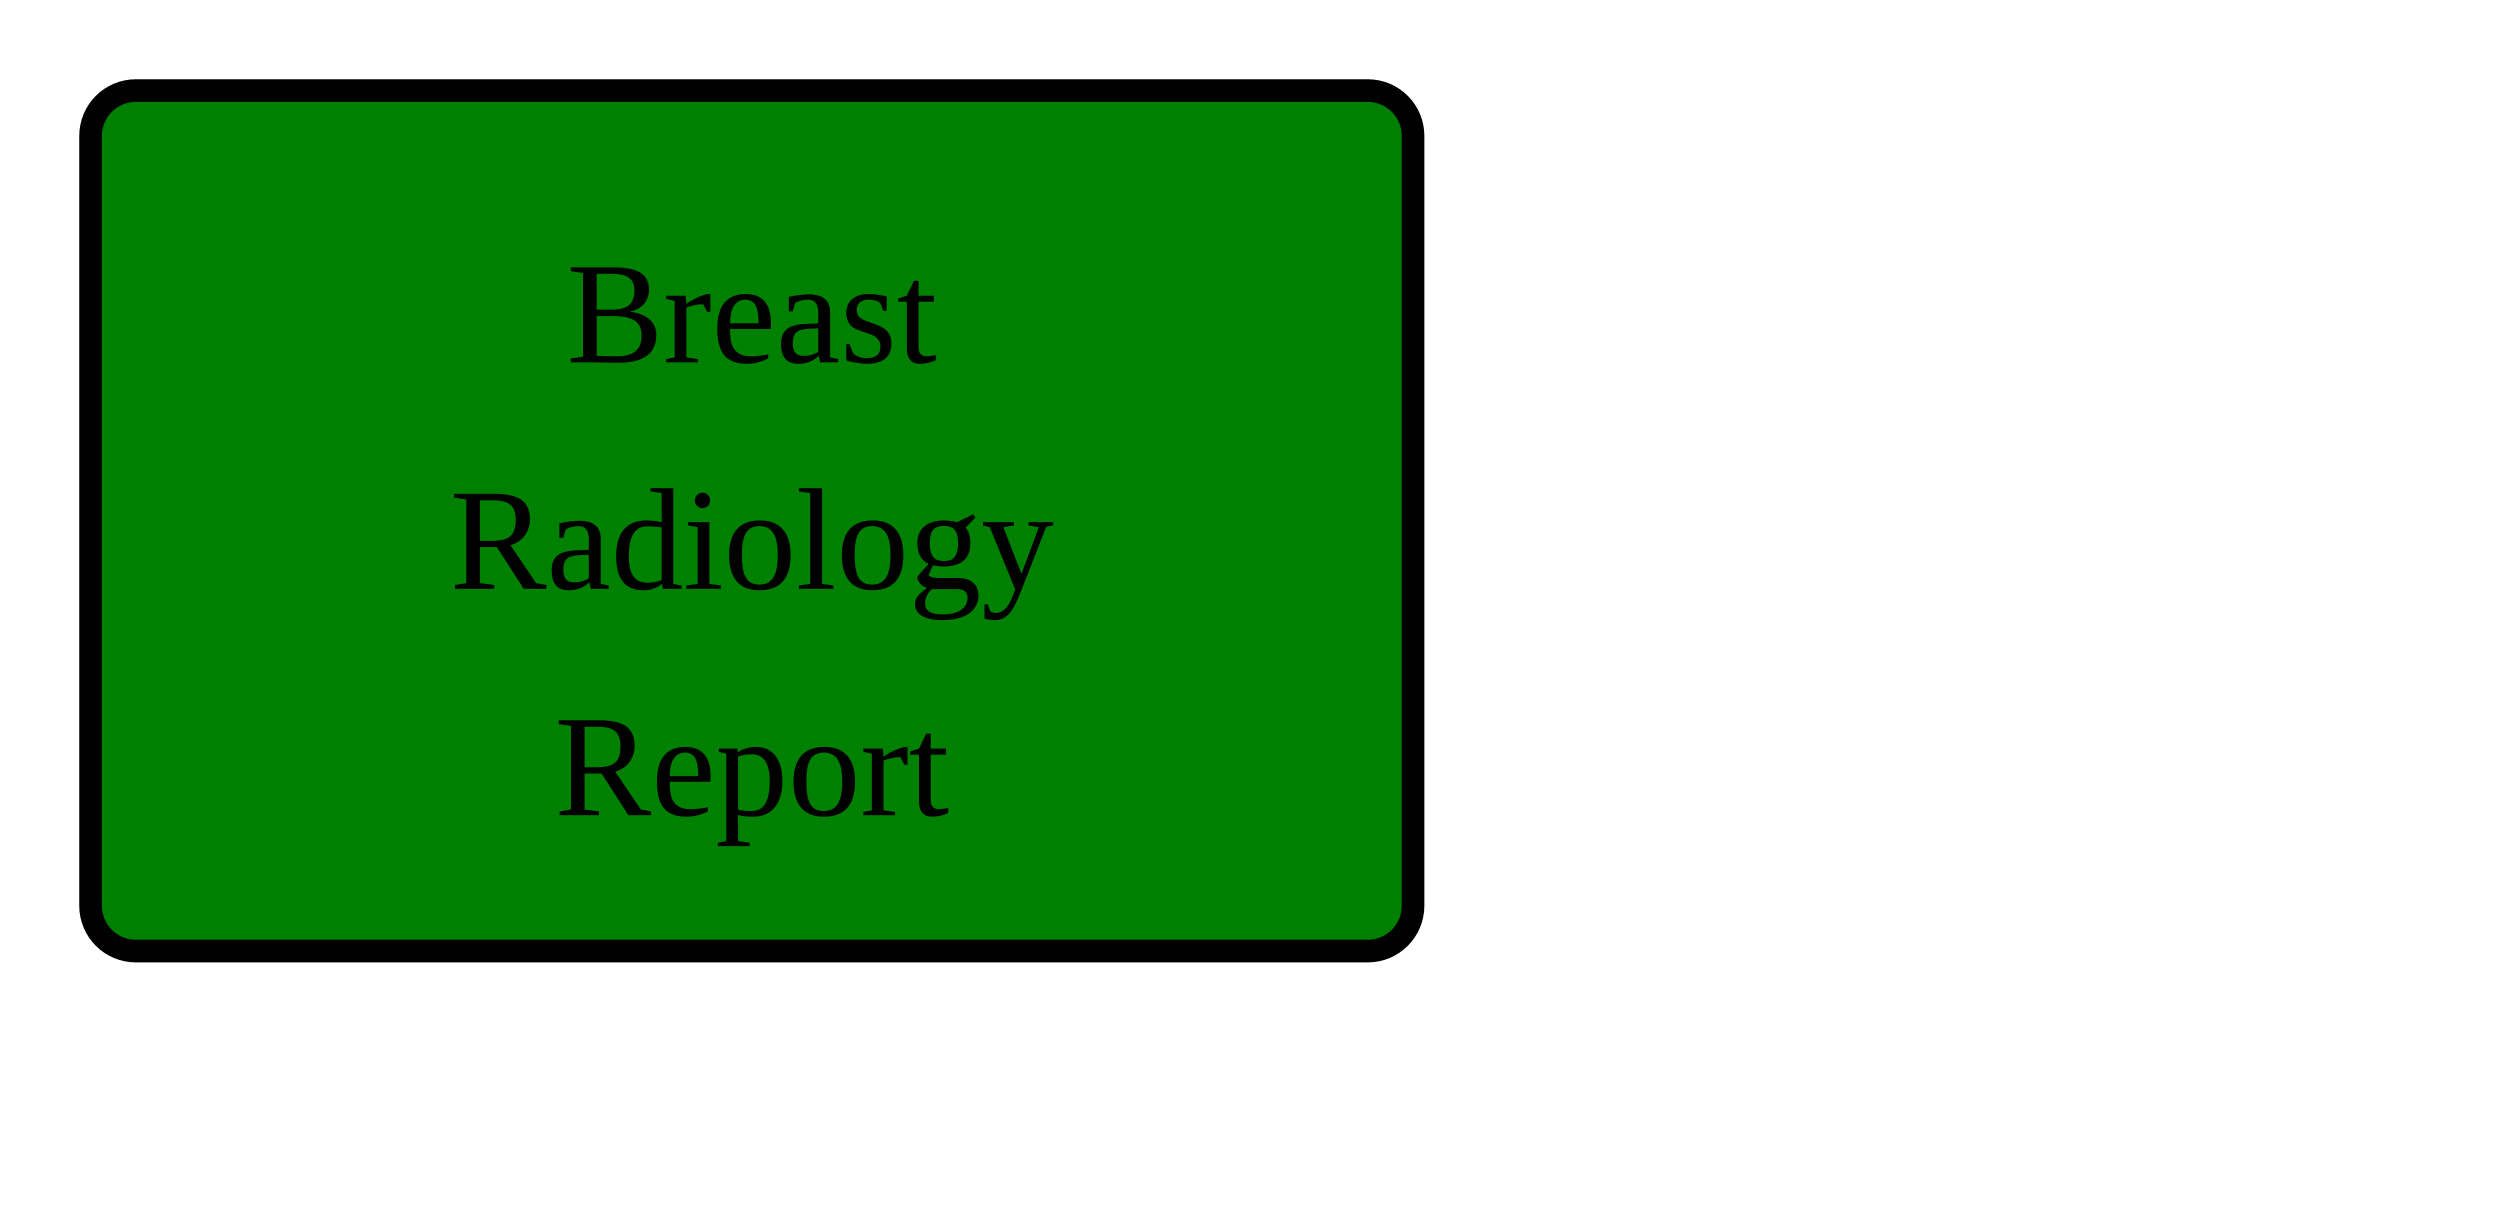
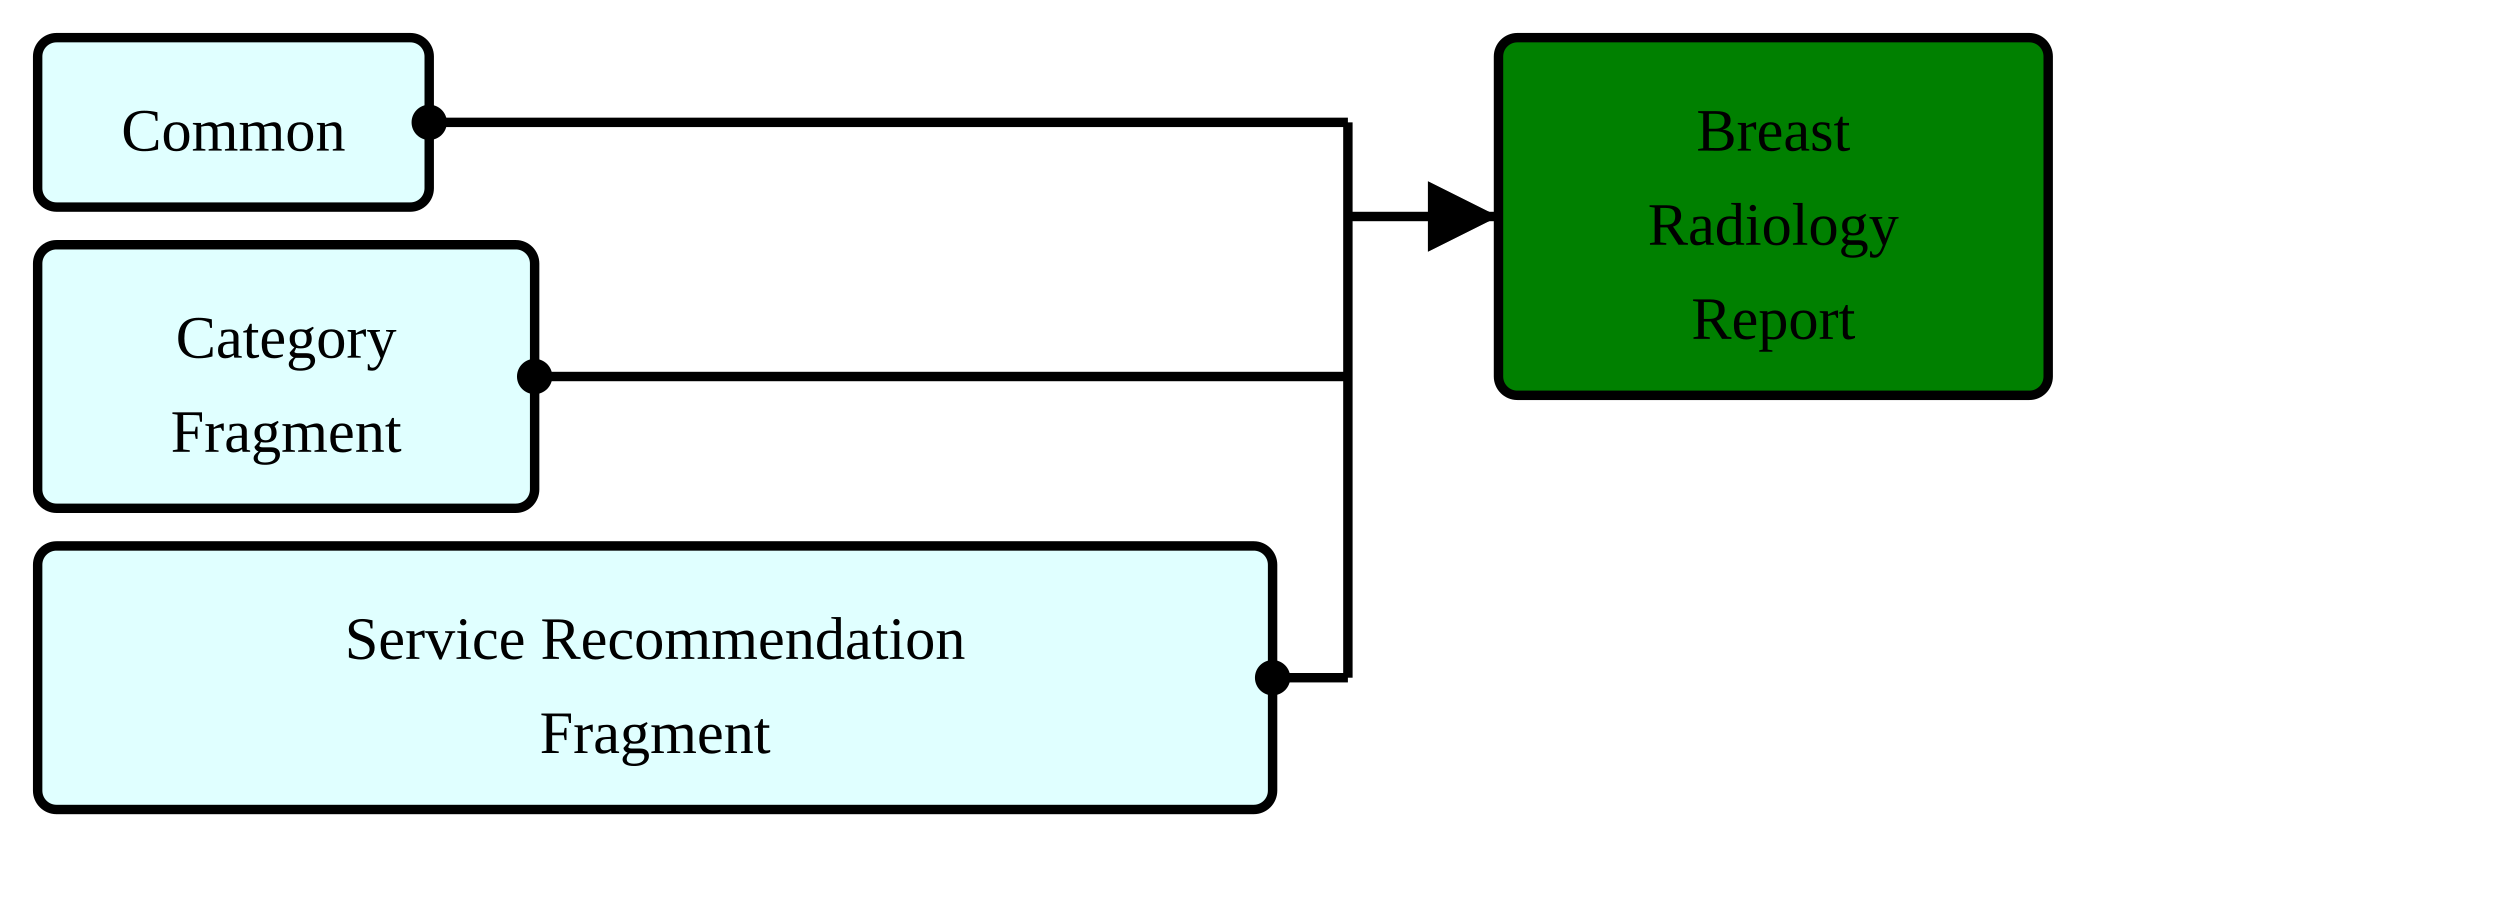
- <svg xmlns="http://www.w3.org/2000/svg" version="1.1" width="207" height="101.25">
+ <svg xmlns="http://www.w3.org/2000/svg" version="1.1" width="498" height="183.75">
  <defs>
    <marker id="arrowStart" markerWidth="3.75" markerHeight="3.75" markerUnits="px" refX="1.875" refY="1.875">
      <circle fill="Black" stroke-width="0" cx="1.875" cy="1.875" r="1.875" />
    </marker>
    <marker id="arrowEnd" markerWidth="7.5" markerHeight="7.5" markerUnits="px" refX="7.5" refY="3.75">
      <polygon fill="Black" stroke-width="0" points="0 0 7.5 3.75 0 7.5" />
    </marker>
  </defs>
  <g>
    <g transform="translate(7.5 7.5)">
+       <rect fill="LightCyan" stroke="Black" stroke-width="1.875" x="0" y="0" width="78" height="33.75" rx="3.75" ry="3.75" />
+       <a href="./StructureDefinition-HeaderFragment.html" target="_top">
+         <text x="39" y="22.5" text-anchor="middle">Common</text>
+       </a>
+     </g>
+     <g transform="translate(7.5 48.75)">
+       <rect fill="LightCyan" stroke="Black" stroke-width="1.875" x="0" y="0" width="99" height="52.5" rx="3.75" ry="3.75" />
+       <a href="./StructureDefinition-CategoryFragment.html" target="_top">
+         <text x="49.5" y="22.5" text-anchor="middle">Category</text>
+       </a>
+       <a href="./StructureDefinition-CategoryFragment.html" target="_top">
+         <text x="49.5" y="41.25" text-anchor="middle">Fragment</text>
+       </a>
+     </g>
+     <g transform="translate(7.5 108.75)">
+       <rect fill="LightCyan" stroke="Black" stroke-width="1.875" x="0" y="0" width="246" height="52.5" rx="3.75" ry="3.75" />
+       <a href="./StructureDefinition-ServiceRecommendationFragment.html" target="_top">
+         <text x="123" y="22.5" text-anchor="middle">Service Recommendation</text>
+       </a>
+       <a href="./StructureDefinition-ServiceRecommendationFragment.html" target="_top">
+         <text x="123" y="41.25" text-anchor="middle">Fragment</text>
+       </a>
+     </g>
+     <line stroke="Black" stroke-width="1.875" marker-end="url(#arrowEnd)" x1="268.5" y1="43.125" x2="298.5" y2="43.125" />
+     <line stroke="Black" stroke-width="1.875" marker-start="url(#arrowStart)" x1="85.5" y1="24.375" x2="268.5" y2="24.375" />
+     <line stroke="Black" stroke-width="1.875" marker-start="url(#arrowStart)" x1="106.5" y1="75" x2="268.5" y2="75" />
+     <line stroke="Black" stroke-width="1.875" marker-start="url(#arrowStart)" x1="253.5" y1="135" x2="268.5" y2="135" />
+     <line stroke="Black" stroke-width="1.875" x1="268.5" y1="24.375" x2="268.5" y2="135" />
+   </g>
+   <g>
+     <g transform="translate(298.5 7.5)">
      <rect fill="Green" stroke="Black" stroke-width="1.875" x="0" y="0" width="109.5" height="71.25" rx="3.75" ry="3.75" />
      <text x="54.75" y="22.5" text-anchor="middle">Breast</text>
      <text x="54.75" y="41.25" text-anchor="middle">Radiology</text>
      <text x="54.75" y="60" text-anchor="middle">Report</text>
    </g>
  </g>
</svg>
